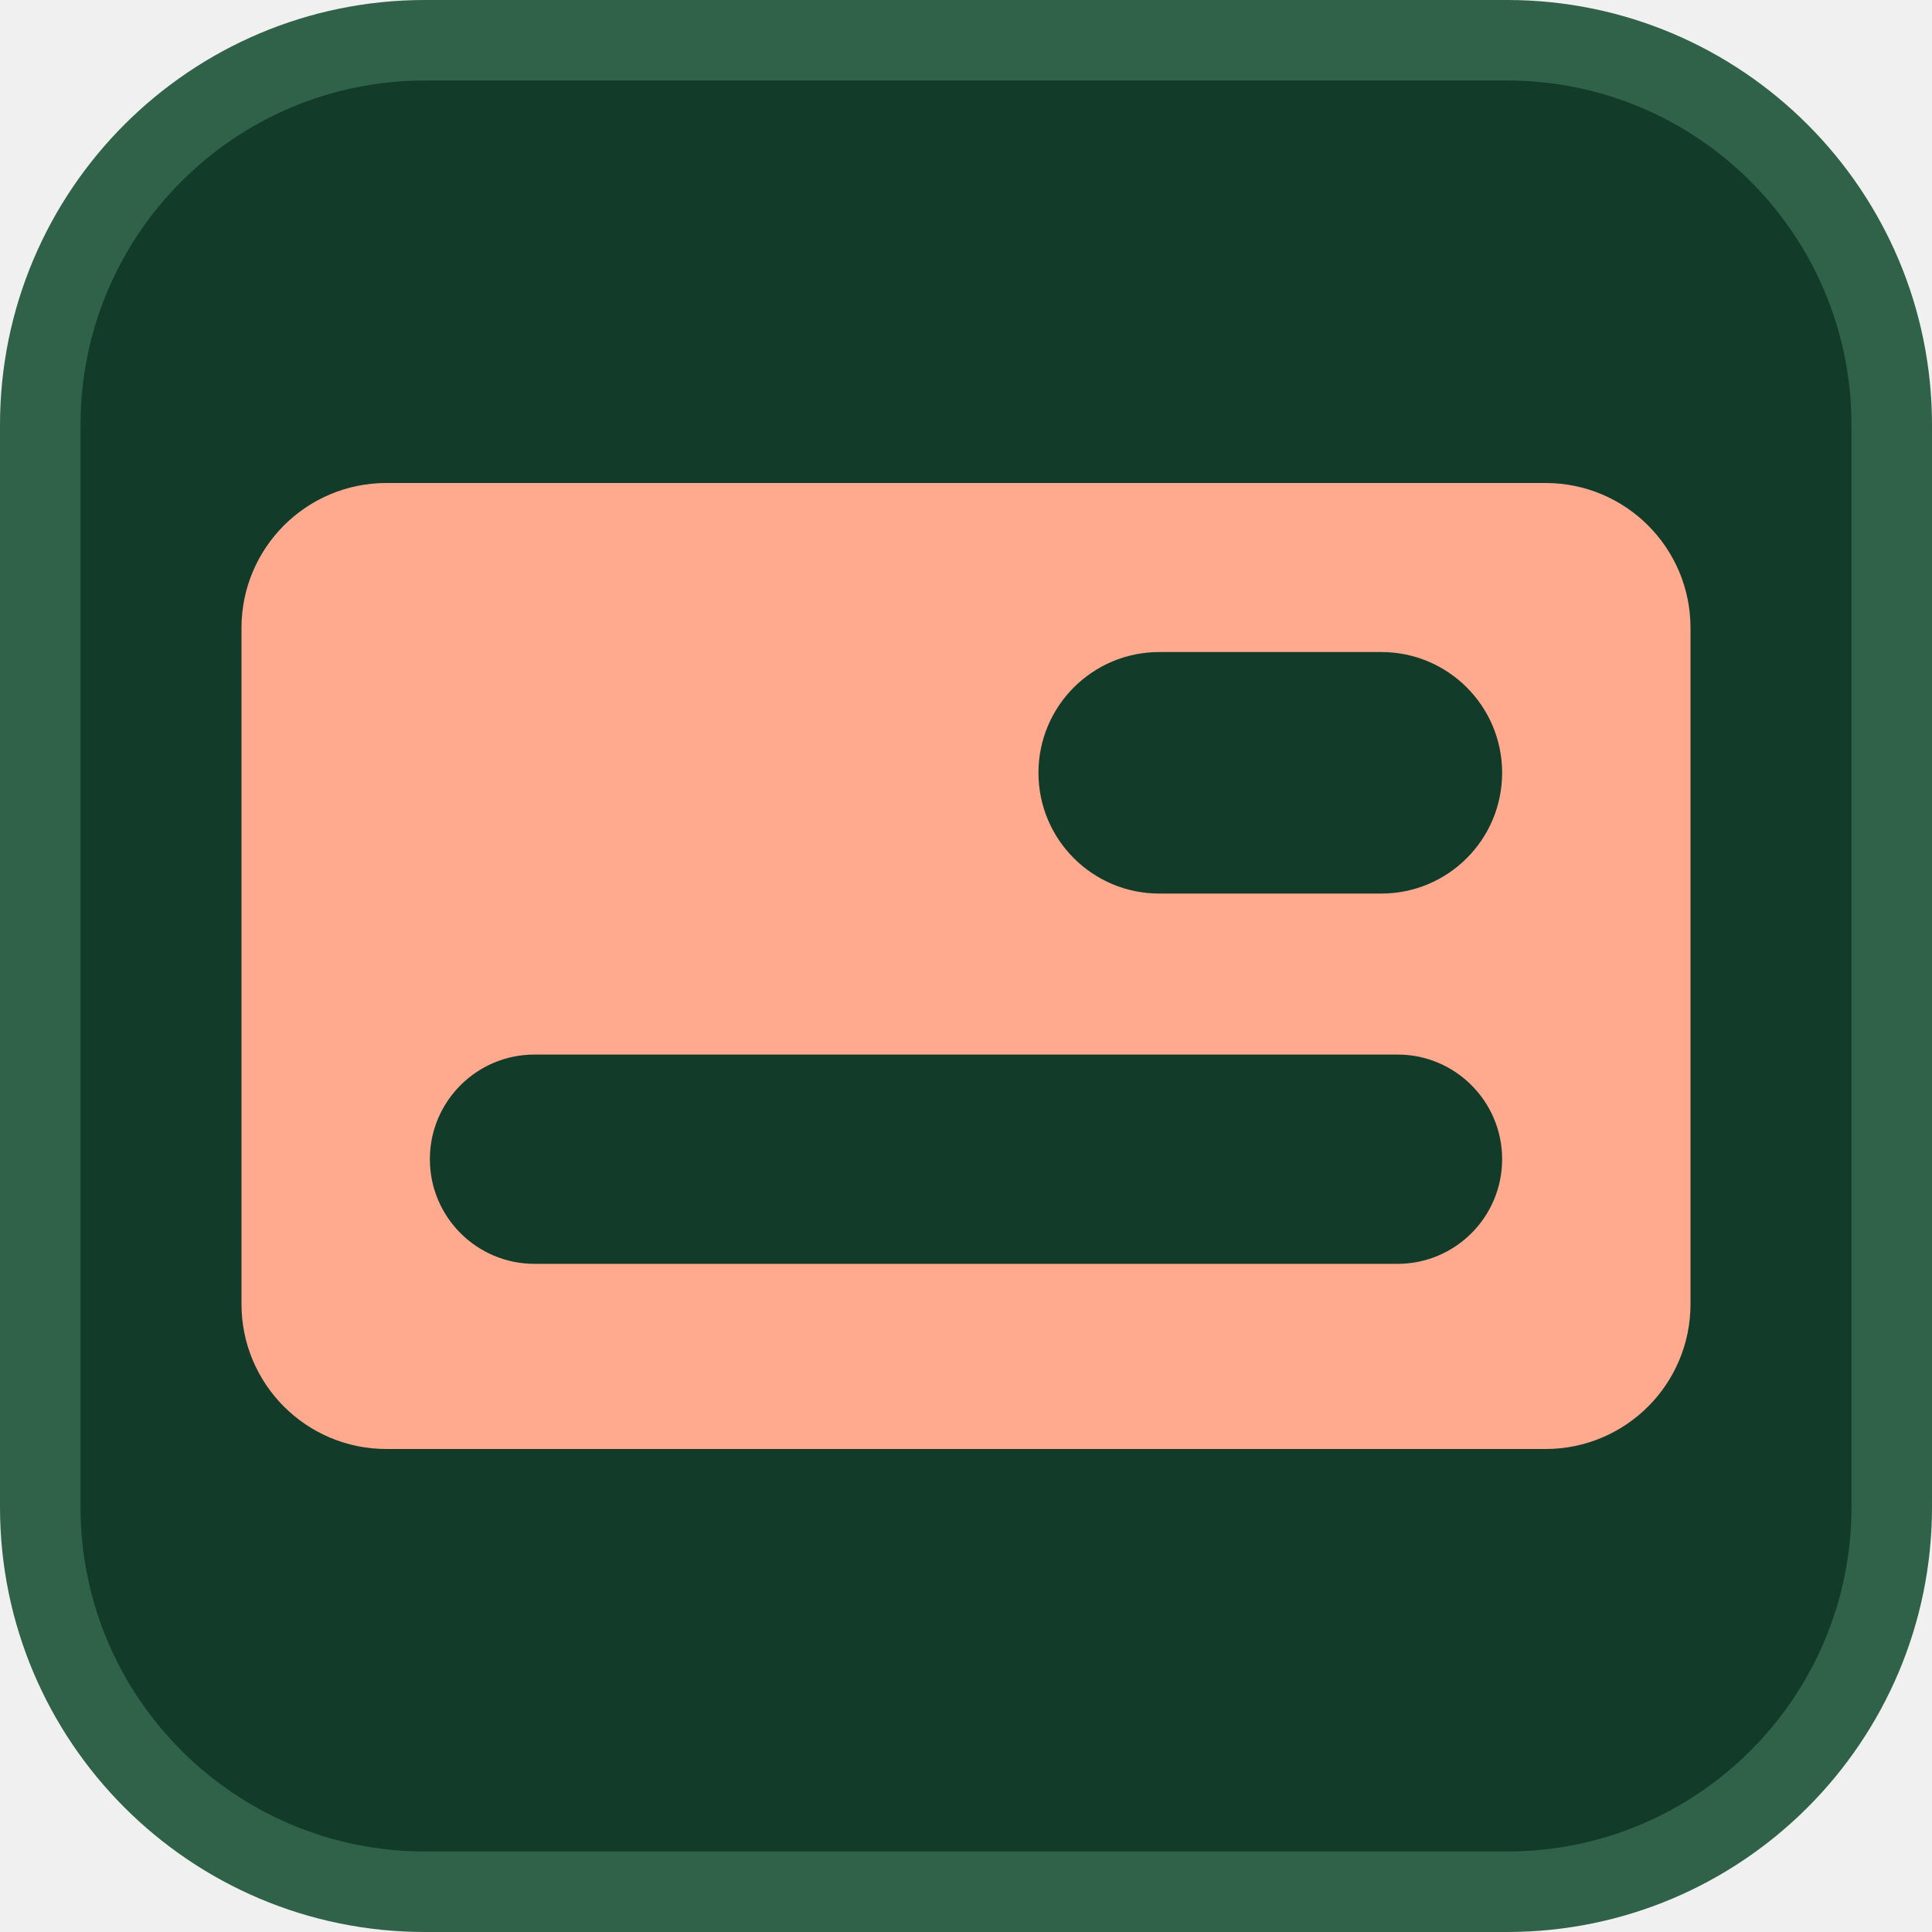
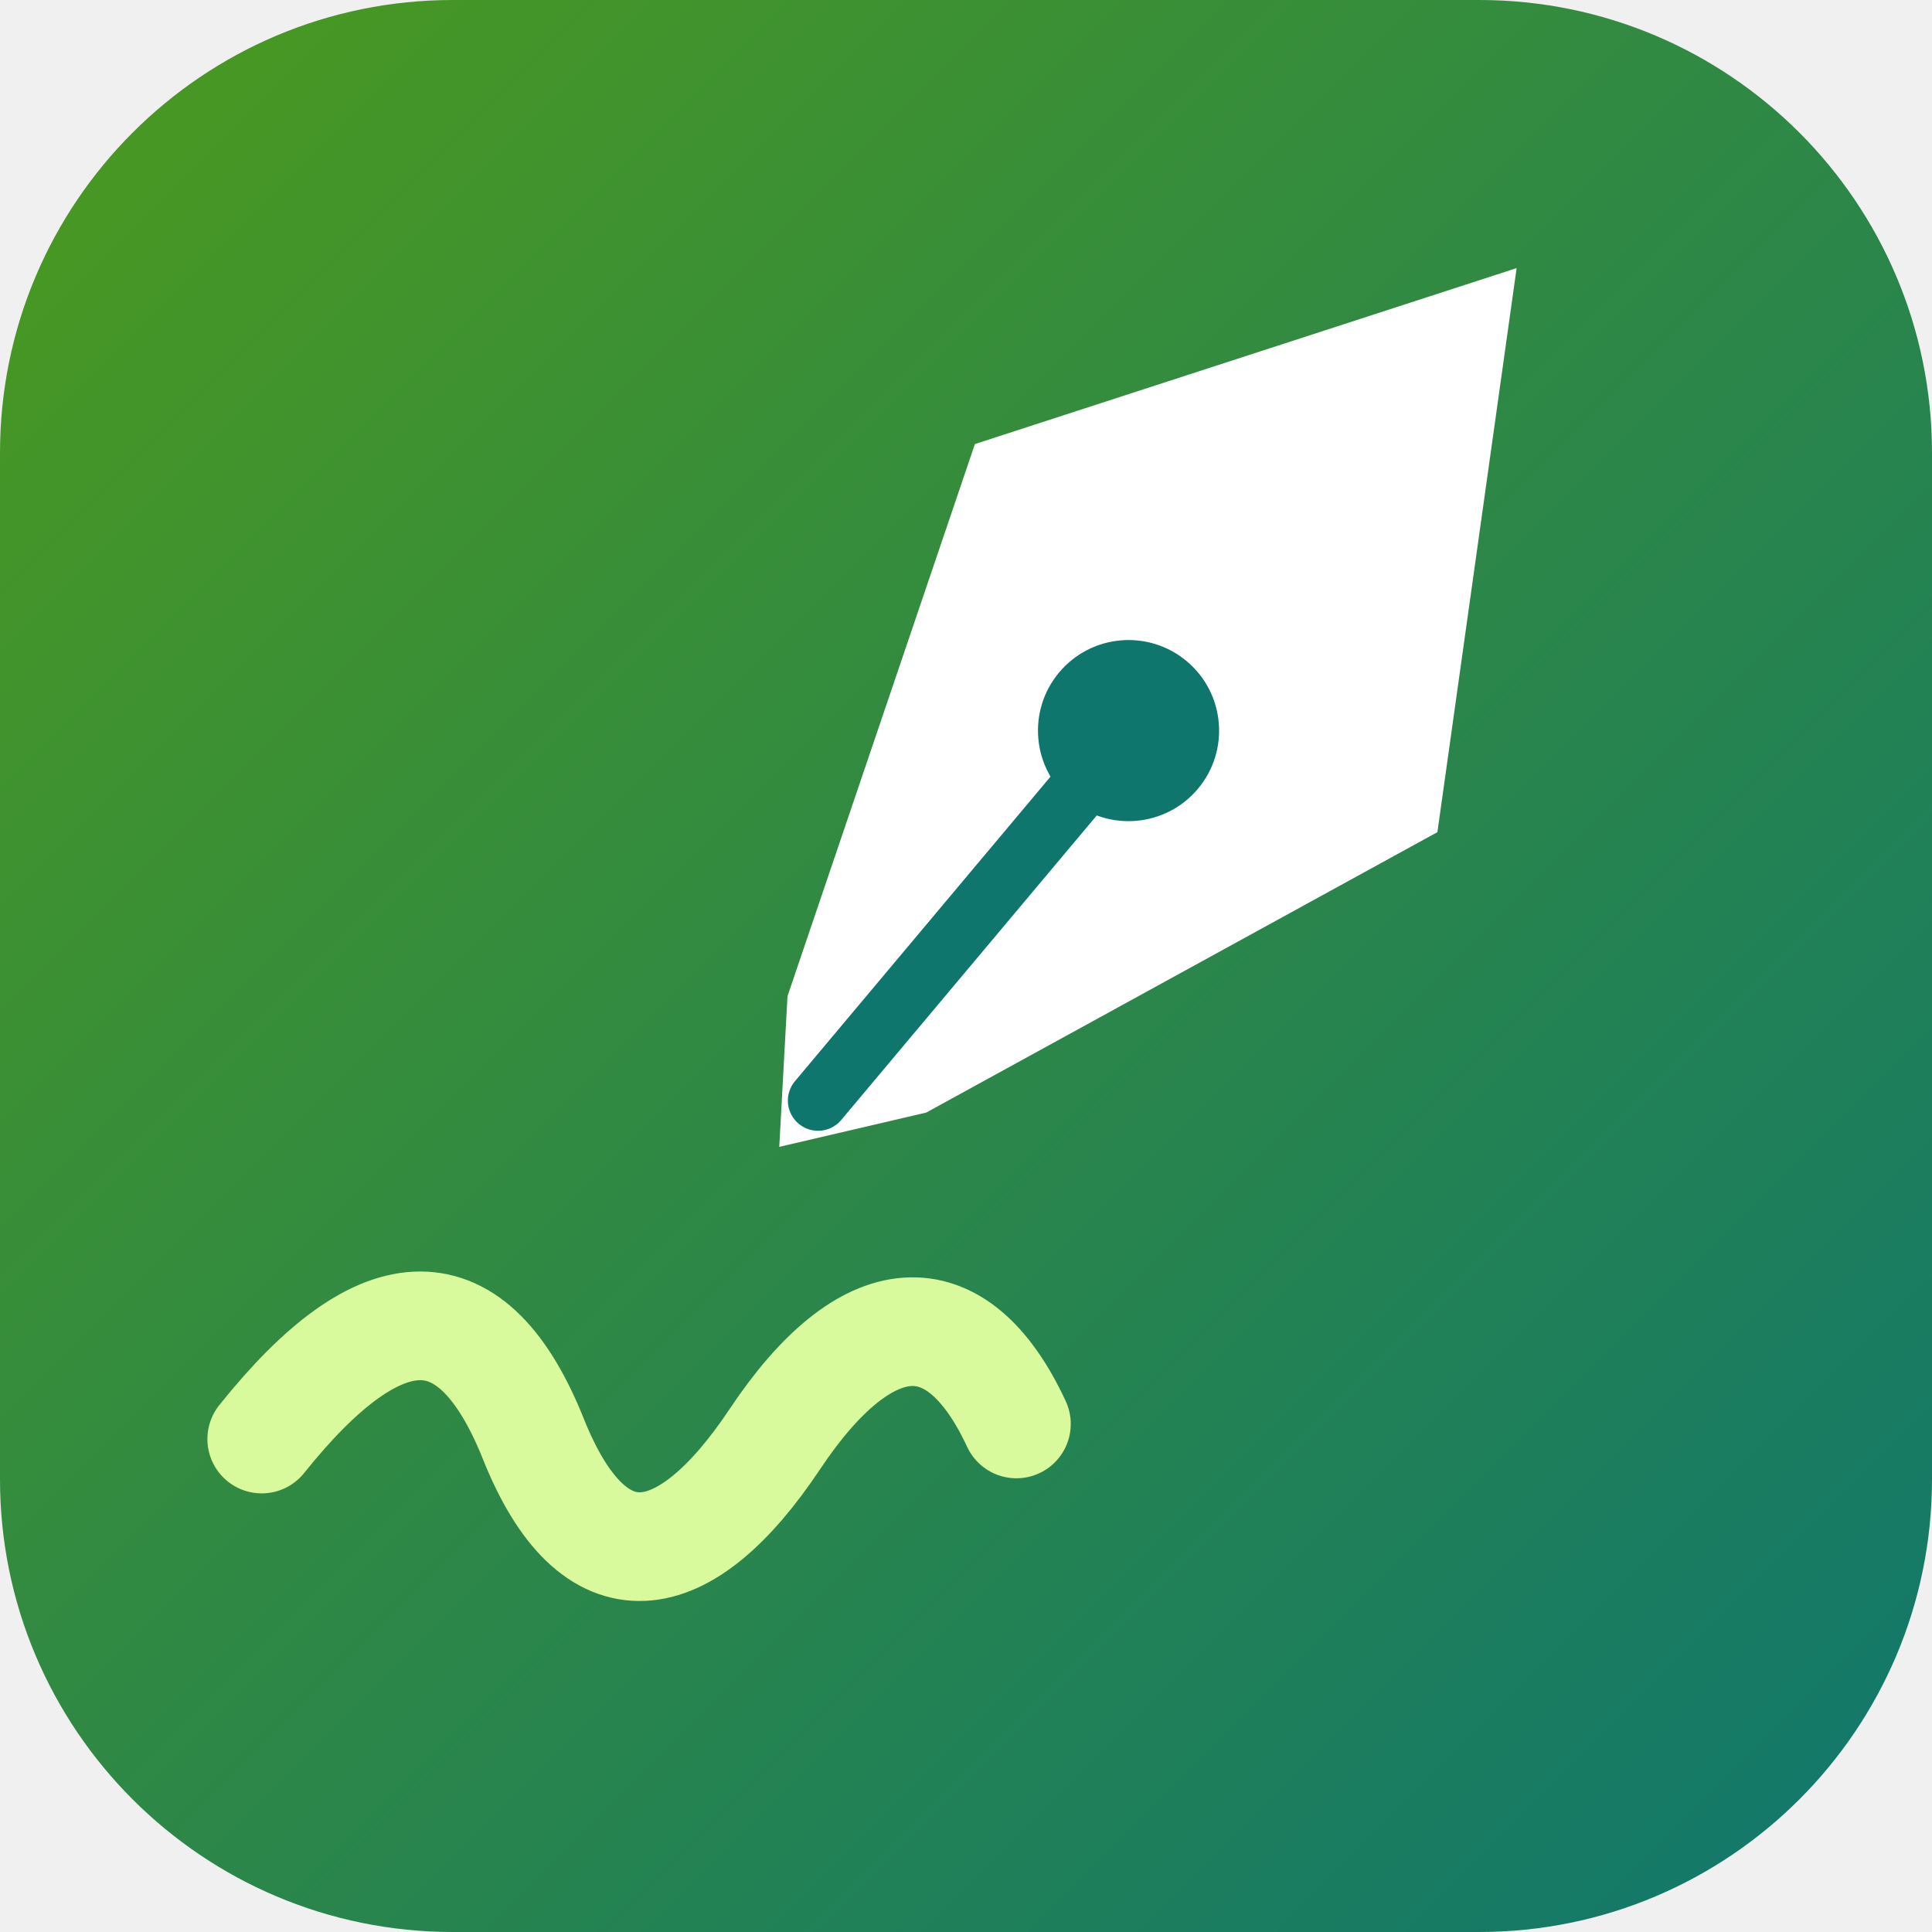
- <svg xmlns="http://www.w3.org/2000/svg" viewBox="0 0 24 24" width="24" height="24" role="img" aria-label="InstaWords">
-   <path fill="#2F6249" d="M5.28 0H18.72A5.28 5.28 0 0 1 24 5.28V18.72A5.28 5.28 0 0 1 18.72 24H5.28A5.28 5.28 0 0 1 0 18.72V5.28A5.28 5.28 0 0 1 5.28 0Z" />
-   <path fill="#123B2A" d="M5.28 1H18.72A4.28 4.28 0 0 1 23 5.28V18.72A4.28 4.28 0 0 1 18.72 23H5.28A4.28 4.28 0 0 1 1 18.72V5.28A4.28 4.28 0 0 1 5.28 1Z" />
-   <path fill="#FFAA8E" d="M4.8 6H19.2A1.8 1.8 0 0 1 21 7.8V16.2A1.8 1.8 0 0 1 19.2 18H4.8A1.8 1.8 0 0 1 3 16.2V7.8A1.8 1.8 0 0 1 4.8 6Z" />
-   <path fill="#123B2A" d="M14.4 8.1H17.16A1.5 1.5 0 0 1 18.66 9.6V9.6A1.5 1.5 0 0 1 17.16 11.1H14.4A1.5 1.5 0 0 1 12.9 9.6V9.6A1.5 1.5 0 0 1 14.4 8.1ZM6.64 13.1H17.36A1.3 1.3 0 0 1 18.66 14.4V14.4A1.3 1.3 0 0 1 17.36 15.7H6.64A1.3 1.3 0 0 1 5.34 14.4V14.4A1.3 1.3 0 0 1 6.64 13.1Z" />
+ <svg xmlns="http://www.w3.org/2000/svg" viewBox="0 0 64 64" width="24" height="24" role="img" aria-label="InstaWords">
+   <defs>
+     <linearGradient id="bg" x1="0" y1="0" x2="1" y2="1">
+       <stop offset="0" stop-color="#4c9a1e" />
+       <stop offset="1" stop-color="#0f766e" />
+     </linearGradient>
+   </defs>
+   <rect width="64" height="64" rx="15" fill="url(#bg)" />
+   <g transform="translate(0.67 -1.33)">
+     <g transform="rotate(40 38 24)">
+       <path d="M38 6 L48 22 L41 40 L38 44 L35 40 L28 22 Z" fill="#ffffff" />
+       <path d="M38 27 V42" stroke="#0f766e" stroke-width="2" stroke-linecap="round" />
+       <circle cx="38" cy="26" r="3" fill="#0f766e" />
+     </g>
+     <path d="M8 49c4-5 7-5 9 0s5 4.5 8 0 6-4.8 8-.5" fill="none" stroke="#d9f99d" stroke-width="3.6" stroke-linecap="round" stroke-linejoin="round" />
+   </g>
</svg>
